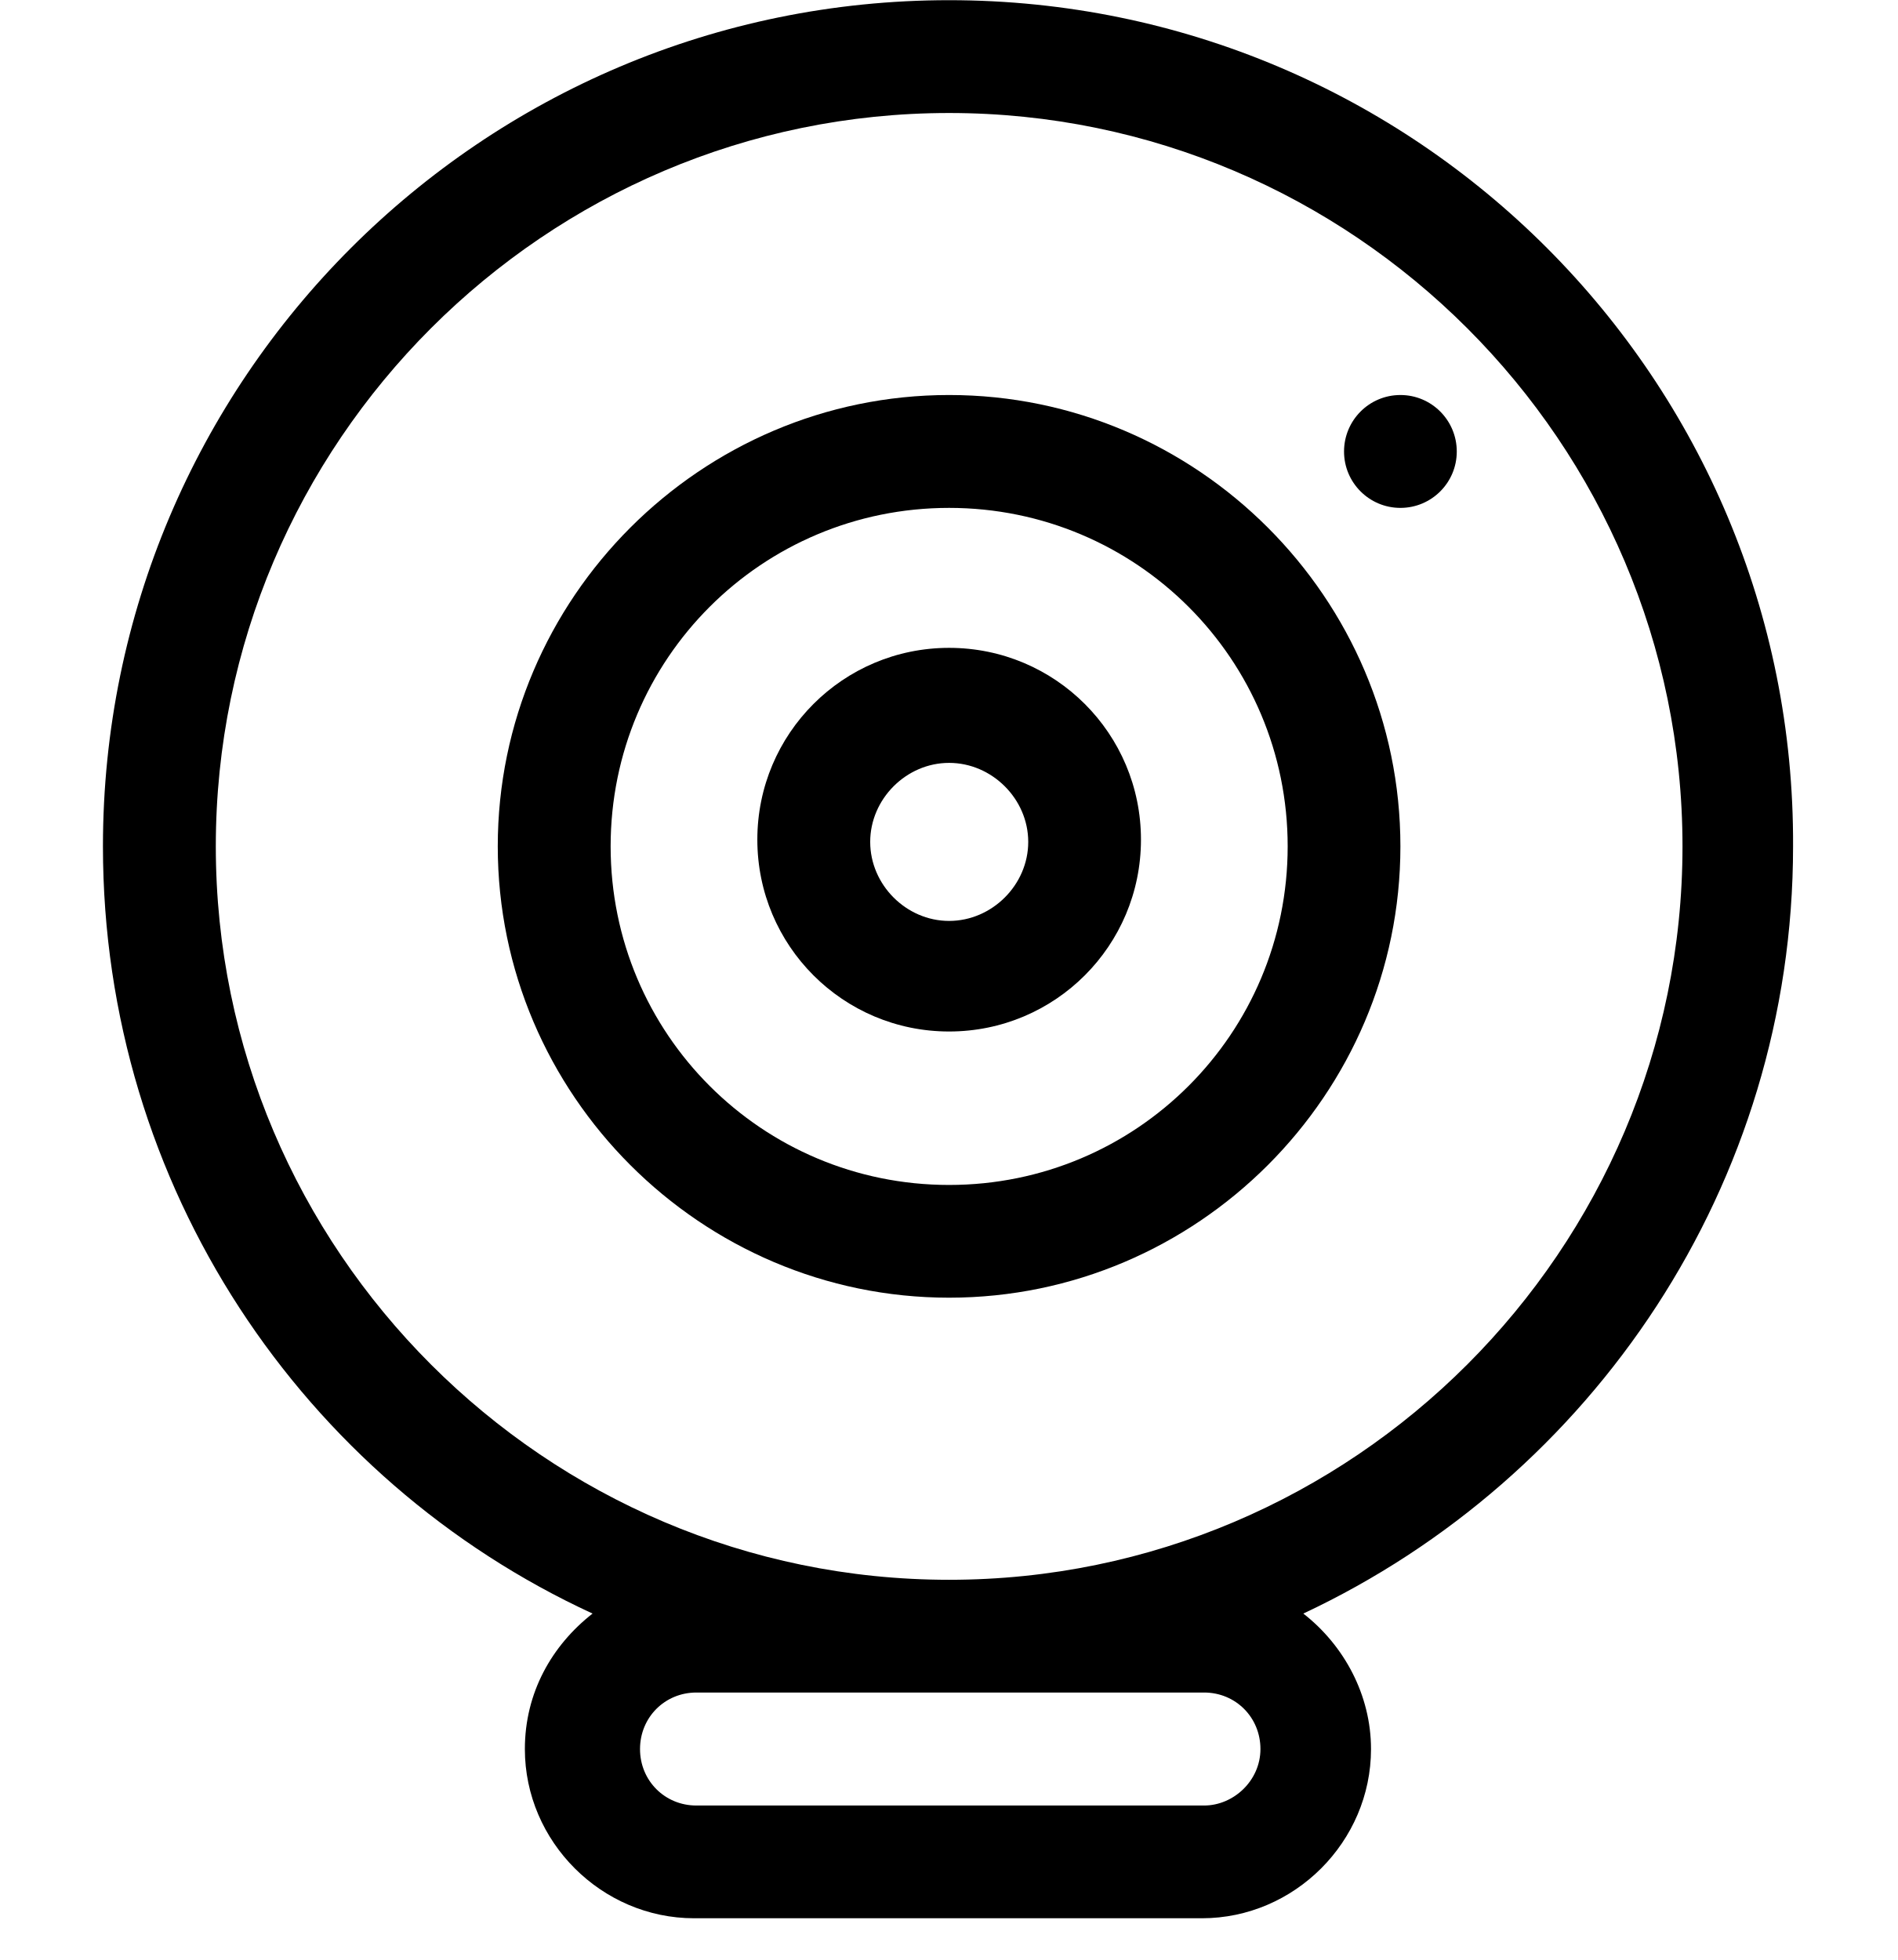
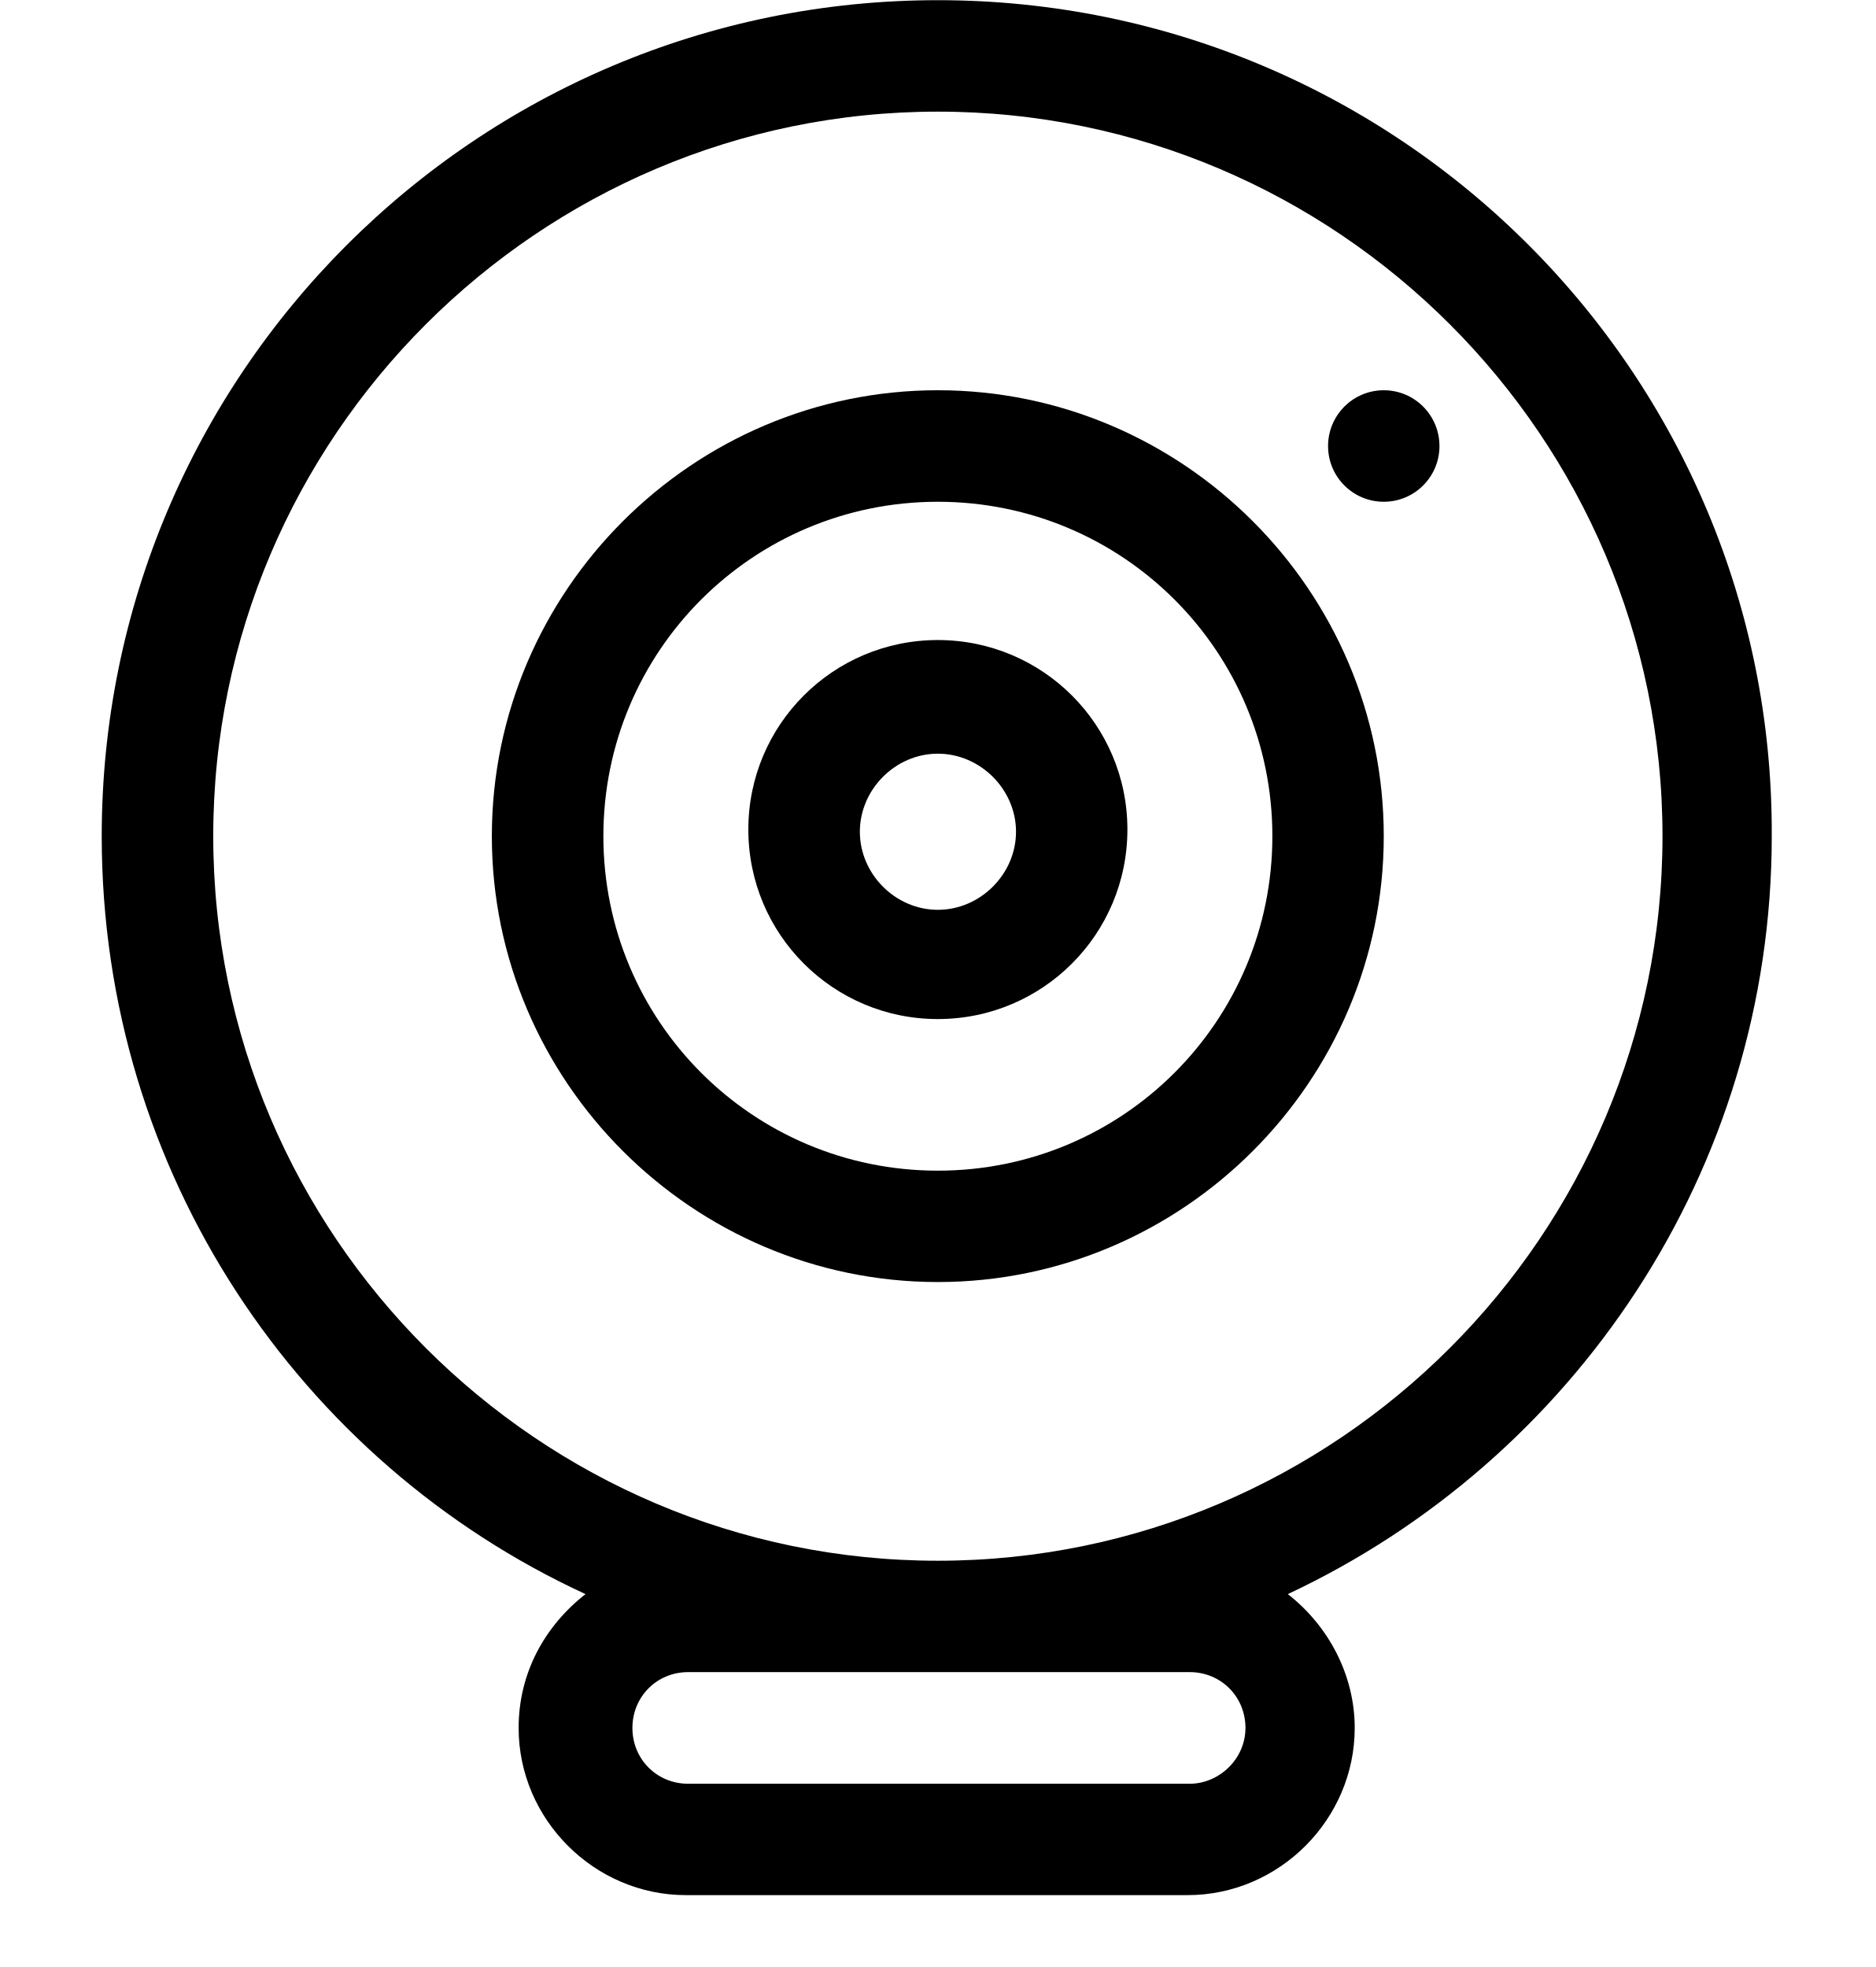
- <svg xmlns="http://www.w3.org/2000/svg" version="1.1" id="Layer_1" x="0px" y="0px" viewBox="0 75 612 632" enable-background="new 0 0 612 792" xml:space="preserve">
+ <svg xmlns="http://www.w3.org/2000/svg" version="1.1" id="Layer_1" x="0px" y="0px" viewBox="0 75 612 642" enable-background="new 0 0 612 792" xml:space="preserve">
  <path d="M306.043,493.438c80.049,0,145.532-65.483,145.532-145.532c0-80.051-65.483-145.535-145.532-145.535  c-80.008,0-145.534,65.483-145.534,145.535C160.509,427.955,226.035,493.438,306.043,493.438z M306.043,238.768  c60.396,0,109.18,48.743,109.18,109.139c0,60.396-48.784,109.18-109.18,109.18c-60.396,0-109.139-48.784-109.139-109.18  C196.904,287.51,245.646,238.768,306.043,238.768z" />
  <path d="M306.043,407.605c34.219,0,61.872-27.654,61.872-61.873c0-34.183-27.653-61.832-61.872-61.832  c-34.178,0-61.832,27.649-61.832,61.832C244.211,379.951,271.865,407.605,306.043,407.605z M306.043,320.991  c13.868,0,25.521,11.653,25.521,25.479c0,13.827-11.653,25.48-25.521,25.48c-13.828,0-25.438-11.653-25.438-25.48  C280.604,332.644,292.215,320.991,306.043,320.991z" />
  <path d="M451.575,202.372c10.057,0,18.176,8.163,18.176,18.22c0,10.025-8.119,18.176-18.176,18.176s-18.177-8.151-18.177-18.176  C433.398,210.535,441.519,202.372,451.575,202.372z" />
  <path d="M33.195,347.907c0,109.877,64.744,204.492,157.882,247.386c-13.088,10.24-21.828,25.461-21.828,43.691  c0,29.859,24.741,54.557,54.569,54.557h163.751c29.828,0,54.527-24.697,54.527-54.557c0-17.45-8.698-33.451-21.828-43.691  c93.138-43.674,157.924-138.206,157.924-247.386C578.892,197.287,456.704,75.06,306.043,75.06  C155.422,75.06,33.195,197.287,33.195,347.907z M388.267,657.189H224.558c-10.175,0-18.176-8.001-18.176-18.205  c0-10.227,8.001-18.23,18.176-18.23h163.709c10.174,0,18.175,8.004,18.175,18.23C406.441,649.188,397.744,657.189,388.267,657.189z   M306.043,111.438c130.228,0,236.495,106.24,236.495,236.469c0,130.228-106.268,236.495-236.495,236.495  c-130.229,0-236.454-106.267-236.454-236.495C69.589,217.678,175.814,111.438,306.043,111.438z" />
</svg>
